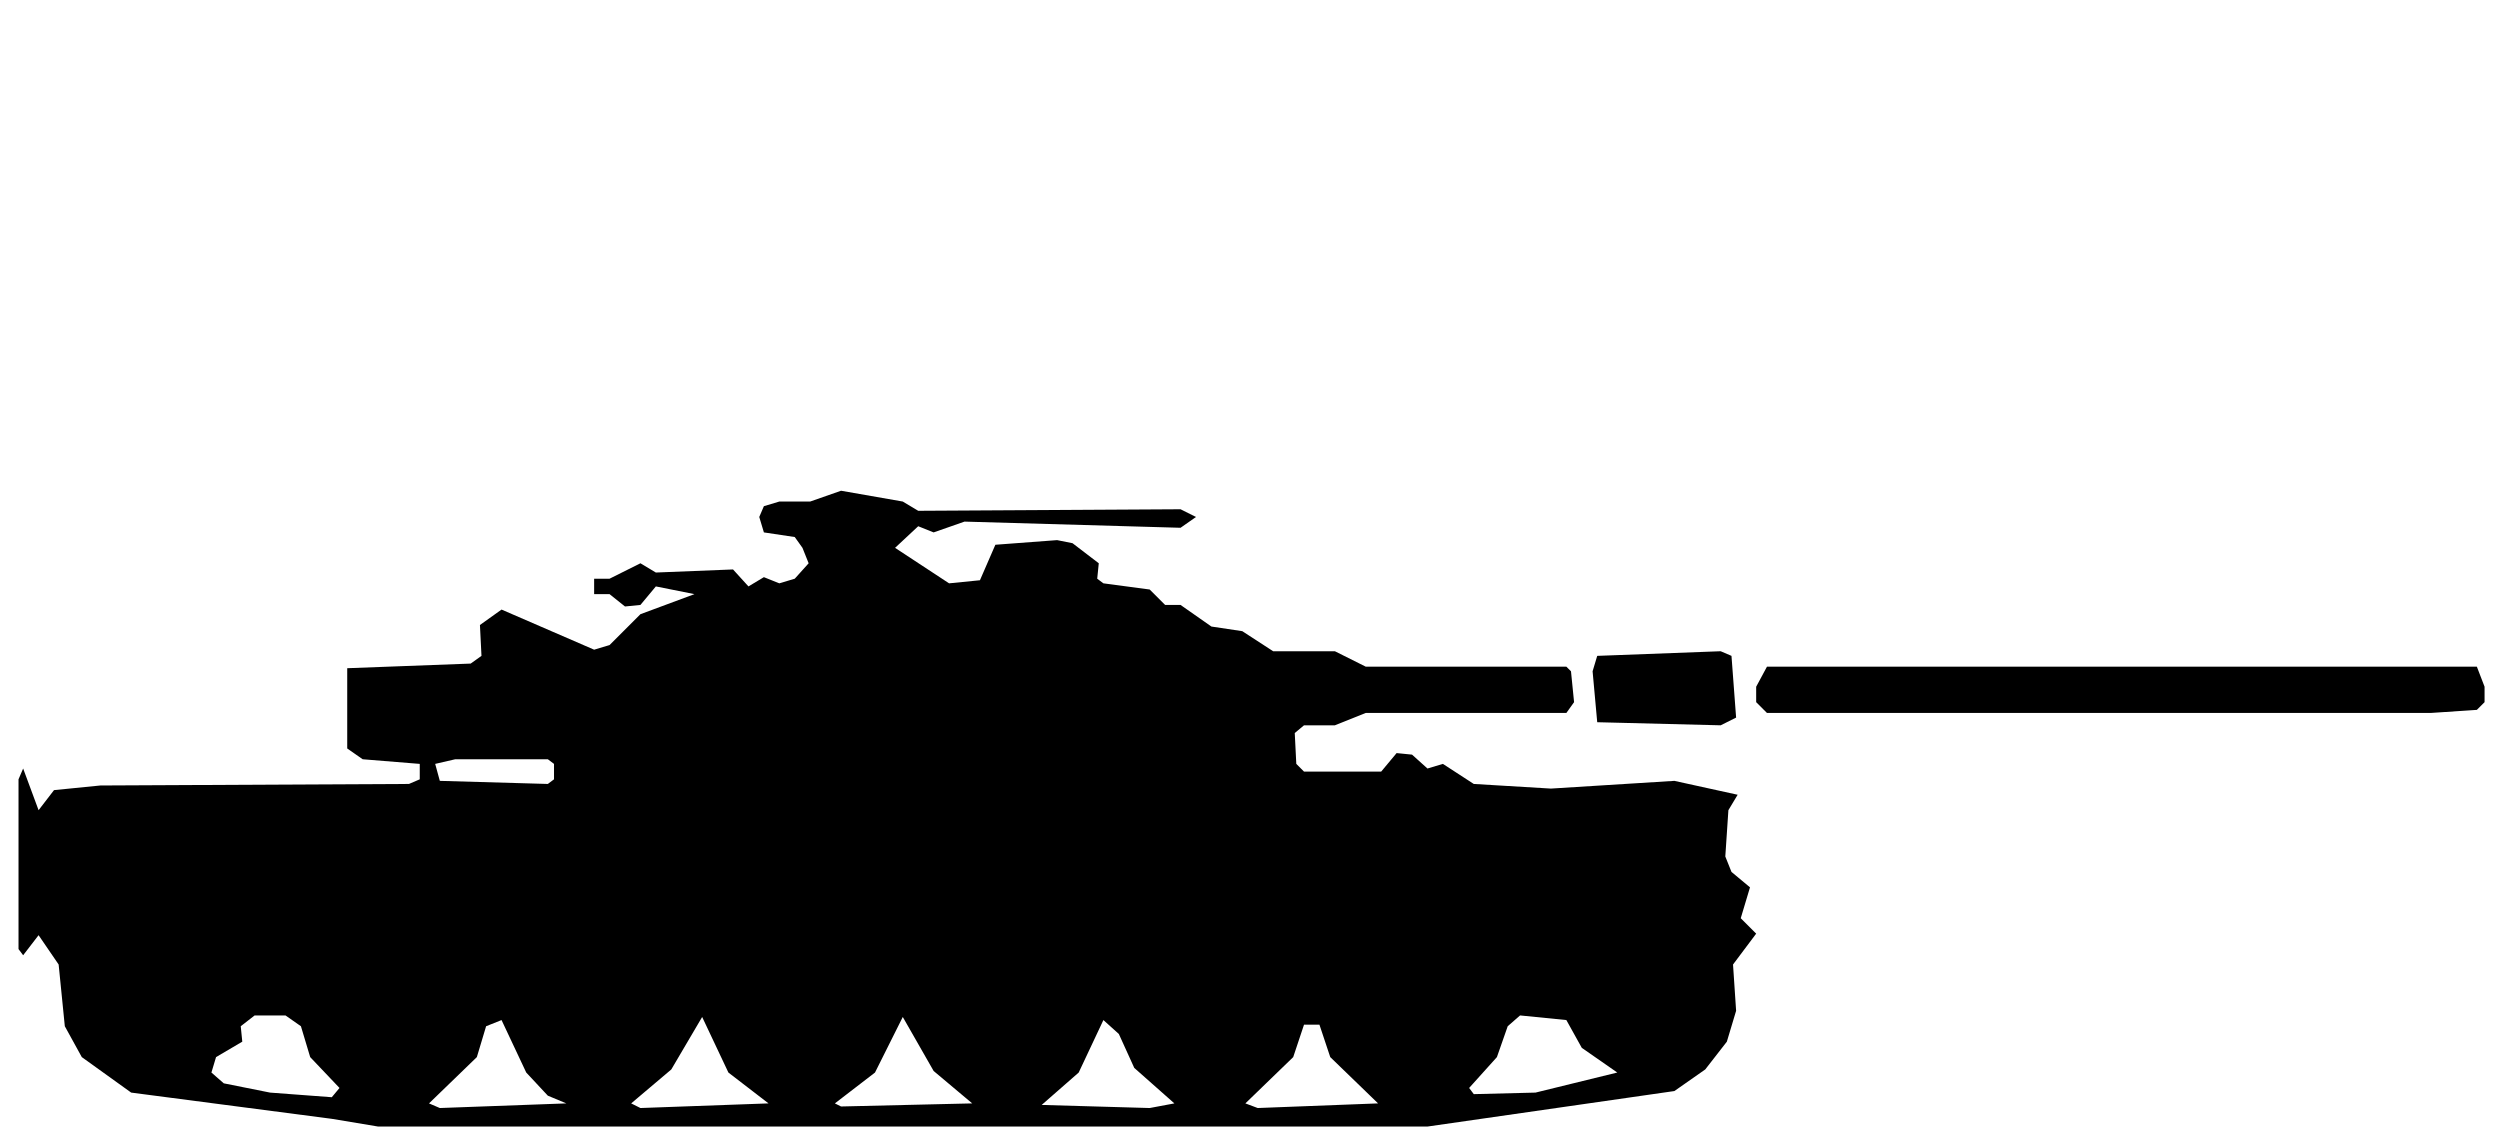
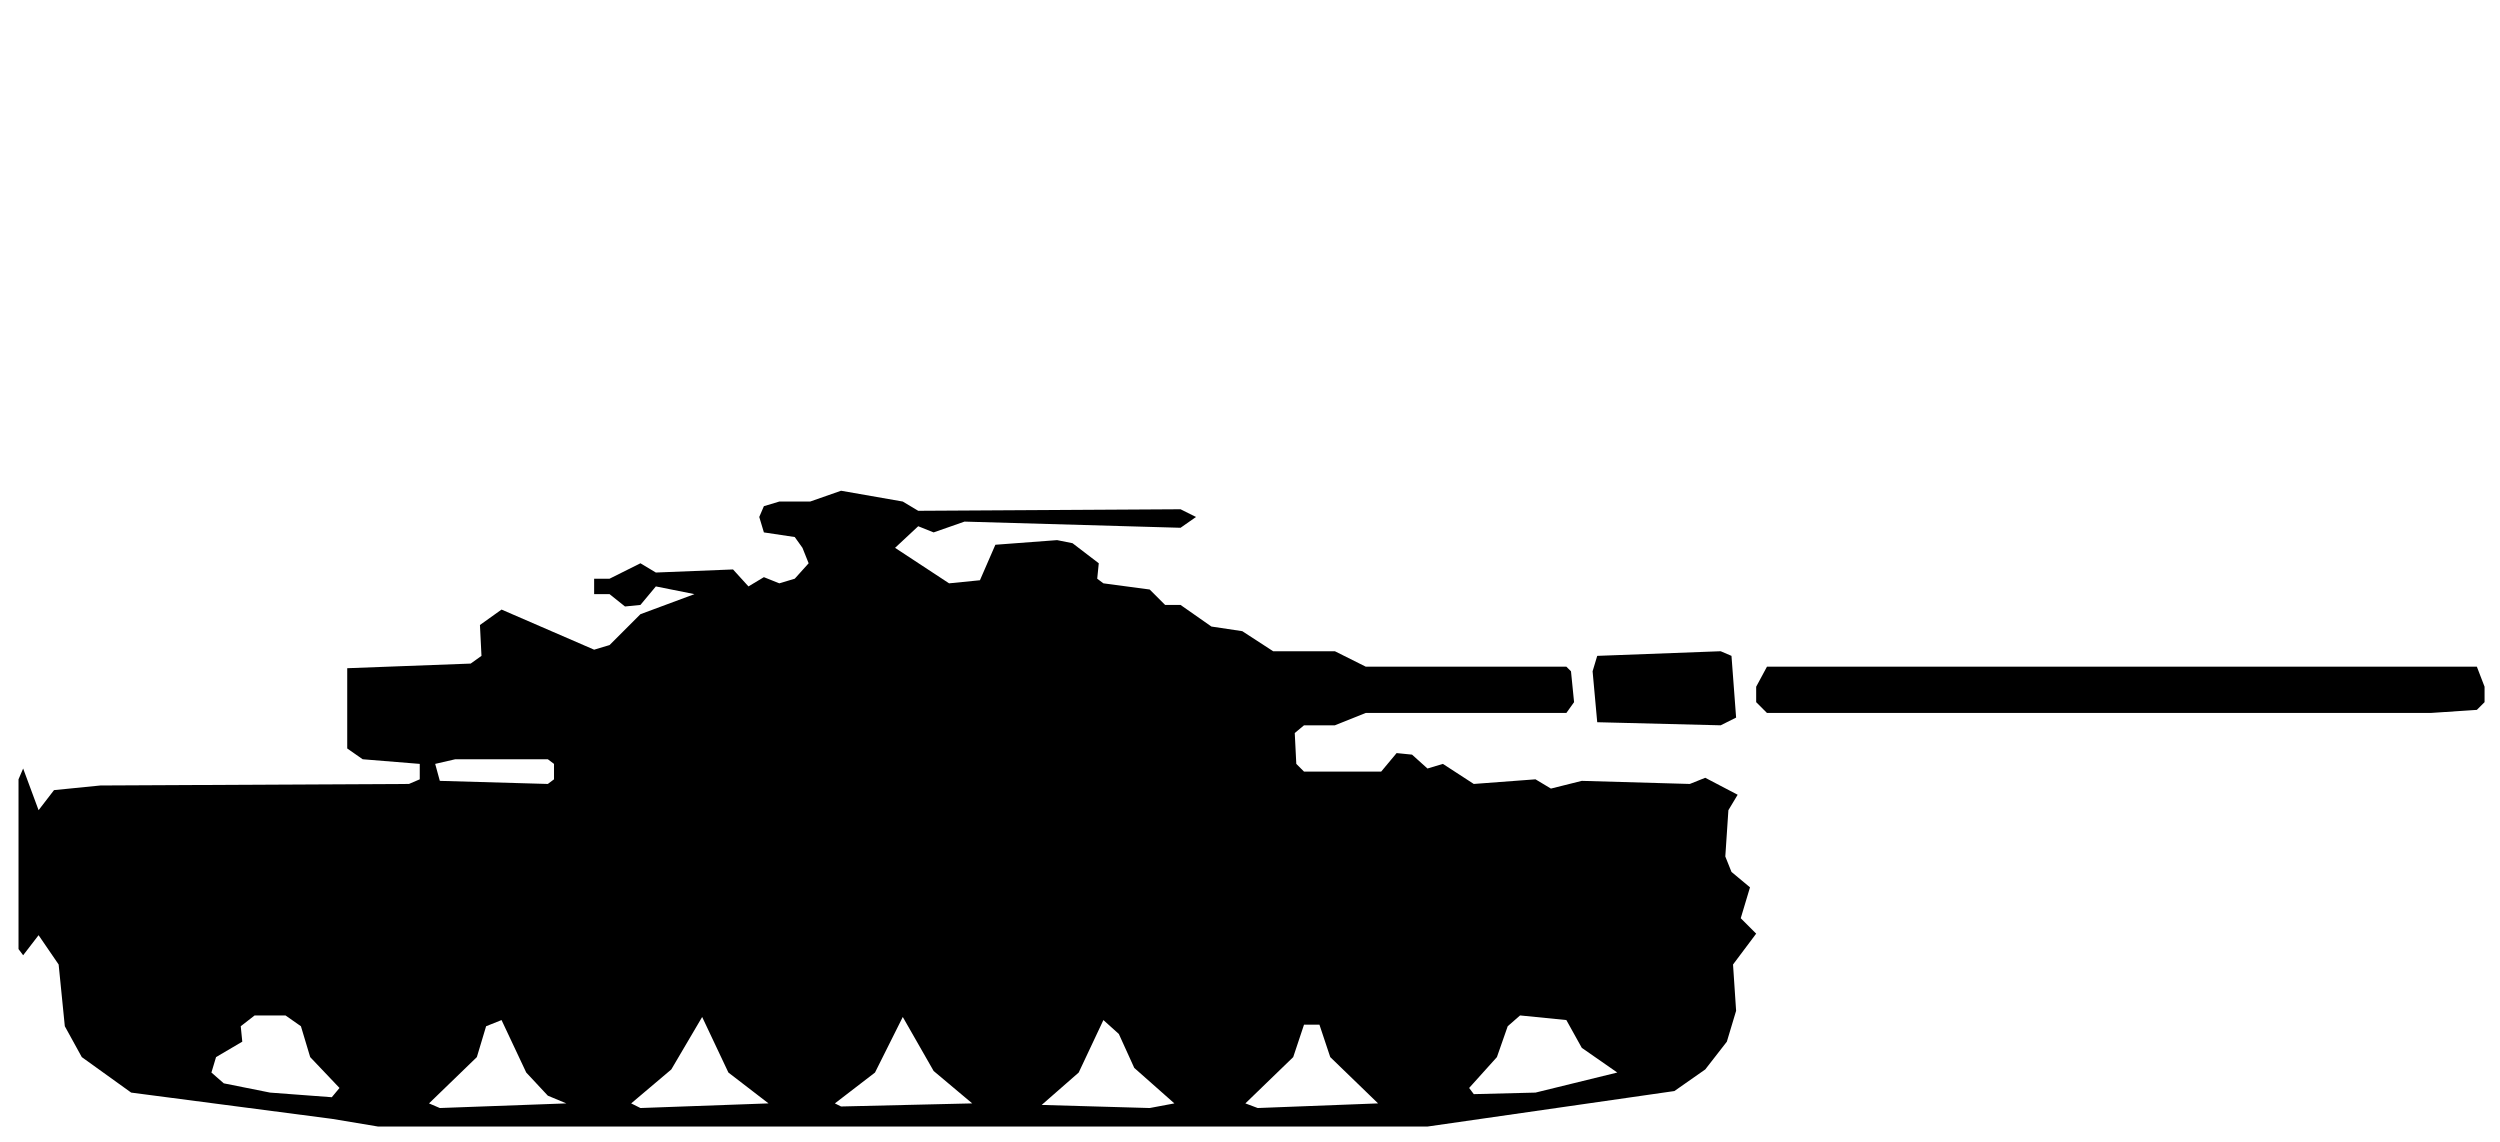
<svg xmlns="http://www.w3.org/2000/svg" viewBox="0 0 162 74" width="162" height="74" fill="currentColor" fill-rule="evenodd">
-   <path d="M21.5 72.5L24.5 73L92.5 73L108.5 70.7L110.5 69.3L111.9 67.5L112.5 65.5L112.3 62.5L113.8 60.5L112.8 59.5L113.4 57.5L112.2 56.5L111.8 55.5L112 52.5L112.6 51.5L108.5 50.6L100.5 51.1L95.5 50.8L93.5 49.5L92.5 49.8L91.5 48.9L90.5 48.8L89.5 50L84.5 50L84 49.5L83.9 47.5L84.5 47L86.5 47L88.5 46.2L101.5 46.2L102 45.5L101.8 43.5L101.5 43.2L88.5 43.2L86.5 42.2L82.5 42.2L80.5 40.9L78.5 40.6L76.5 39.2L75.5 39.2L74.5 38.2L71.5 37.8L71.1 37.5L71.2 36.5L69.5 35.2L68.5 35L64.5 35.3L63.5 37.6L61.5 37.8L58 35.5L59.5 34.1L60.5 34.5L60.5 35.5L60.5 34.5L62.5 33.8L76.5 34.2L77.5 33.5L76.5 33L59.5 33.1L58.5 32.5L54.5 31.8L52.5 32.5L50.5 32.5L49.5 32.8L49.2 33.5L49.5 34.5L51.5 34.8L52 35.5L52.4 36.5L51.5 37.5L50.5 37.8L49.5 37.4L48.5 38L47.5 36.9L42.5 37.1L41.5 36.5L39.5 37.5L38.5 37.5L38.5 38.5L39.5 38.5L40.5 39.3L41.5 39.2L42.5 38L45 38.5L41.5 39.8L39.5 41.8L38.5 42.1L32.5 39.5L31.1 40.5L31.2 42.5L30.5 43L22.5 43.3L22.5 48.5L23.5 49.2L27.2 49.5L27.2 50.5L26.5 50.8L6.5 50.9L3.5 51.2L2.5 52.5L1.5 49.8L1.2 50.5L1.2 61.5L1.5 61.9L2.5 60.6L3.8 62.5L4.2 66.5L5.3 68.5L8.5 70.8ZM28.5 71.8L27.8 71.5L30.9 68.5L31.5 66.5L32.5 66.1L34.1 69.5L35.5 71L36.7 71.5ZM41.5 71.8L40.9 71.5L43.5 69.3L45.5 65.9L47.2 69.5L49.8 71.5ZM54.5 71.7L54.1 71.5L56.7 69.5L58.5 65.9L60.5 69.4L63 71.5ZM67.5 71.6L69.9 69.5L71.5 66.1L72.5 67L73.5 69.2L76.1 71.5L74.5 71.8ZM81.5 71.8L80.7 71.5L83.8 68.5L84.5 66.4L85.5 66.4L86.2 68.5L89.3 71.5ZM17.5 70.8L14.5 70.2L13.7 69.5L14 68.5L15.7 67.5L15.6 66.5L16.5 65.8L18.5 65.8L19.5 66.5L20.1 68.5L22 70.5L21.5 71.1ZM95.5 70.9L95.2 70.5L97 68.5L97.7 66.5L98.5 65.8L101.5 66.1L102.5 67.9L104.8 69.5L99.5 70.8ZM28.5 50.6L28.2 49.5L29.5 49.2L35.5 49.2L35.9 49.5L35.9 50.5L35.5 50.8ZM103.5 46.8L111.5 47L112.5 46.5L112.2 42.5L111.5 42.2L103.5 42.5L103.2 43.5ZM114.5 46.2L157.5 46.2L160.5 46L161 45.5L161 44.5L160.5 43.2L114.5 43.2L113.8 44.5L113.8 45.5Z" />
+   <path d="M21.5 72.5L24.5 73L92.5 73L108.5 70.7L110.5 69.3L111.9 67.5L112.5 65.5L112.3 62.5L113.8 60.5L112.8 59.5L113.4 57.5L112.2 56.5L111.8 55.5L112 52.5L112.6 51.5L110.5 50.4L109.5 50.8L102.5 50.6L100.5 51.1L99.5 50.5L95.5 50.8L93.5 49.5L92.5 49.8L91.5 48.9L90.5 48.8L89.5 50L84.5 50L84 49.5L83.9 47.5L84.5 47L86.5 47L88.5 46.2L101.5 46.2L102 45.5L101.8 43.5L101.5 43.2L88.5 43.2L86.5 42.2L82.5 42.2L80.5 40.9L78.5 40.6L76.5 39.2L75.5 39.2L74.5 38.2L71.5 37.8L71.1 37.5L71.2 36.5L69.5 35.2L68.5 35L64.5 35.3L63.5 37.6L61.5 37.8L58 35.5L59.5 34.1L60.5 34.5L60.5 35.5L60.5 34.5L62.5 33.8L76.5 34.2L77.5 33.5L76.5 33L59.5 33.1L58.5 32.5L54.5 31.8L52.5 32.5L50.5 32.5L49.5 32.8L49.2 33.5L49.5 34.5L51.5 34.8L52 35.5L52.4 36.5L51.5 37.5L50.5 37.8L49.5 37.4L48.5 38L47.5 36.9L42.5 37.1L41.5 36.5L39.5 37.5L38.5 37.5L38.5 38.5L39.5 38.5L40.5 39.3L41.5 39.2L42.5 38L45 38.5L41.5 39.8L39.5 41.8L38.5 42.1L32.5 39.5L31.1 40.5L31.2 42.5L30.5 43L22.5 43.3L22.5 48.5L23.5 49.2L27.2 49.5L27.2 50.5L26.5 50.8L6.5 50.9L3.5 51.2L2.5 52.5L1.5 49.8L1.2 50.5L1.2 61.5L1.5 61.9L2.5 60.6L3.8 62.5L4.2 66.5L5.3 68.5L8.5 70.8ZM28.5 71.8L27.8 71.5L30.9 68.5L31.5 66.5L32.5 66.1L34.1 69.5L35.5 71L36.7 71.5ZM41.5 71.8L40.9 71.5L43.5 69.3L45.5 65.9L47.2 69.5L49.8 71.5ZM54.5 71.7L54.1 71.5L56.7 69.5L58.5 65.9L60.5 69.4L63 71.5ZM67.5 71.6L69.9 69.5L71.5 66.1L72.5 67L73.5 69.2L76.1 71.5L74.5 71.8ZM81.5 71.8L80.7 71.5L83.8 68.5L84.5 66.4L85.5 66.4L86.2 68.5L89.3 71.5ZM17.5 70.8L14.5 70.2L13.7 69.5L14 68.5L15.7 67.5L15.6 66.5L16.5 65.8L18.5 65.8L19.5 66.5L20.1 68.5L22 70.5L21.5 71.1ZM95.5 70.9L95.2 70.5L97 68.5L97.7 66.5L98.5 65.8L101.5 66.1L102.5 67.9L104.8 69.5L99.5 70.8ZM28.5 50.6L28.2 49.5L29.5 49.2L35.5 49.2L35.9 49.5L35.9 50.5L35.5 50.8ZM103.5 46.8L111.5 47L112.5 46.5L112.2 42.5L111.5 42.2L103.5 42.5L103.2 43.5ZM114.5 46.2L157.5 46.2L160.5 46L161 45.5L161 44.5L160.5 43.2L114.5 43.2L113.8 44.5L113.8 45.5Z" />
</svg>
